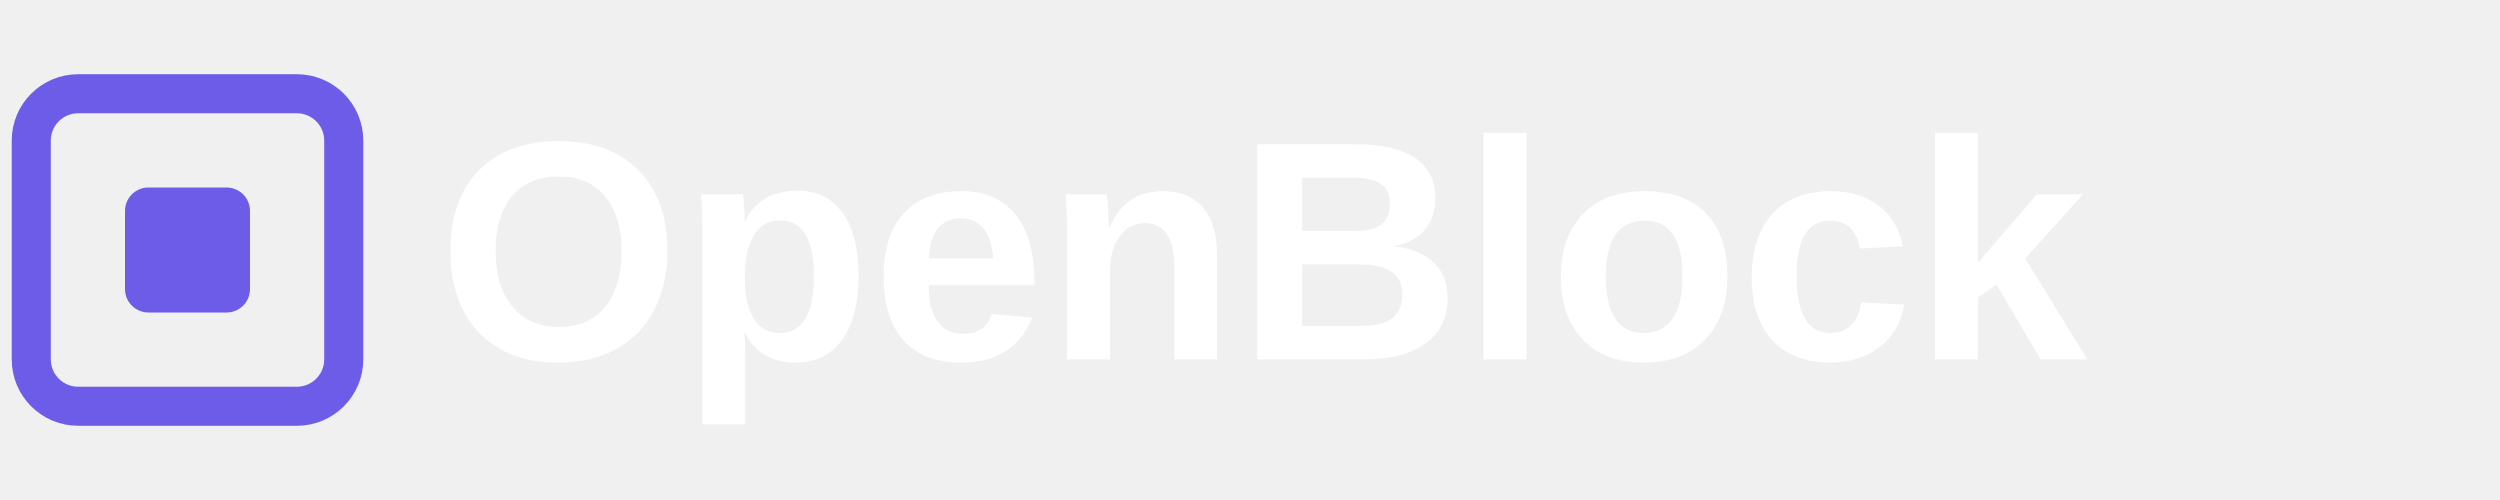
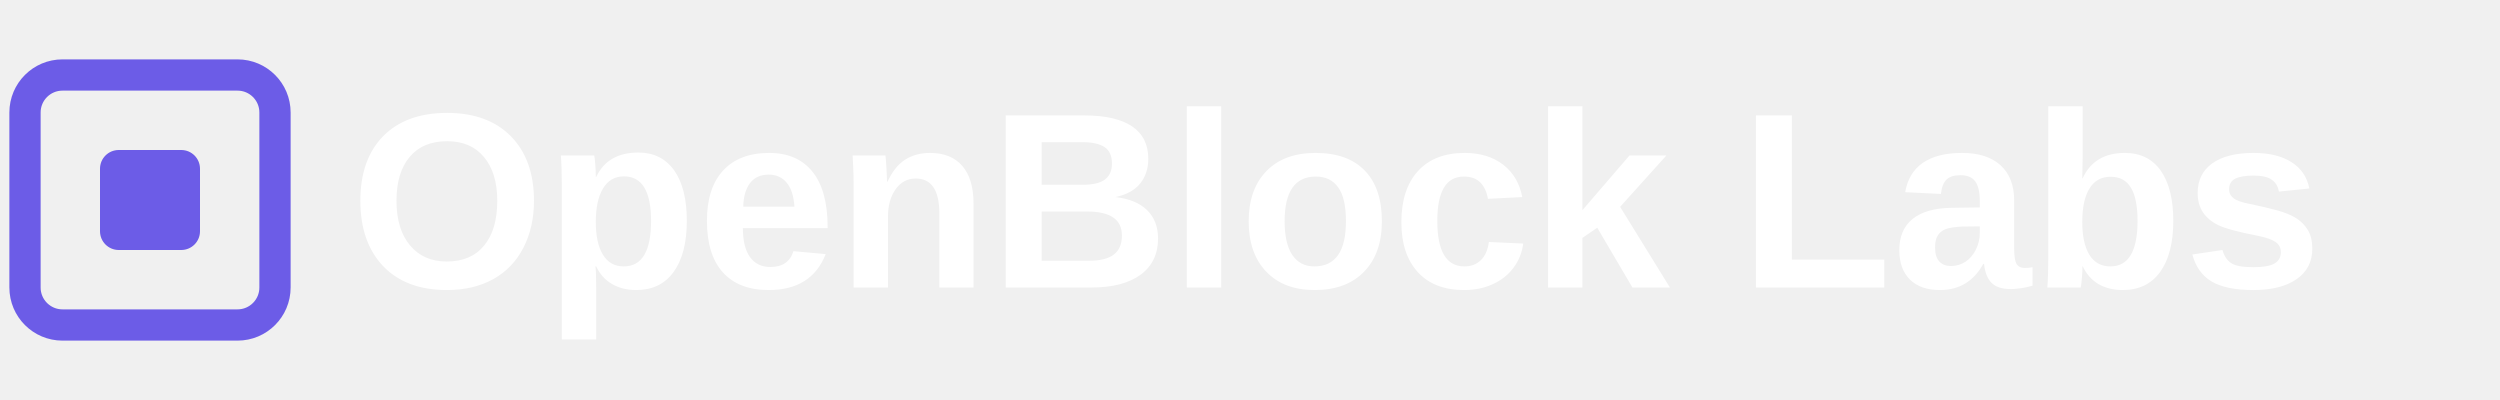
- <svg xmlns="http://www.w3.org/2000/svg" viewBox="0 0 160 32" fill="none">
+ <svg xmlns="http://www.w3.org/2000/svg" viewBox="0 0 200 32" fill="none">
  <rect x="2" y="6" width="20" height="20" rx="3" stroke="#6C5CE7" stroke-width="2.5" fill="none" />
  <rect x="8" y="12" width="8" height="8" rx="1.5" fill="#6C5CE7" />
-   <text x="28" y="23" font-family="Arial, Helvetica, sans-serif" font-size="20" font-weight="600" fill="white">OpenBlock</text>
+   <text x="28" y="23" font-family="Arial, Helvetica, sans-serif" font-size="20" font-weight="600" fill="white">OpenBlock Labs</text>
</svg>
